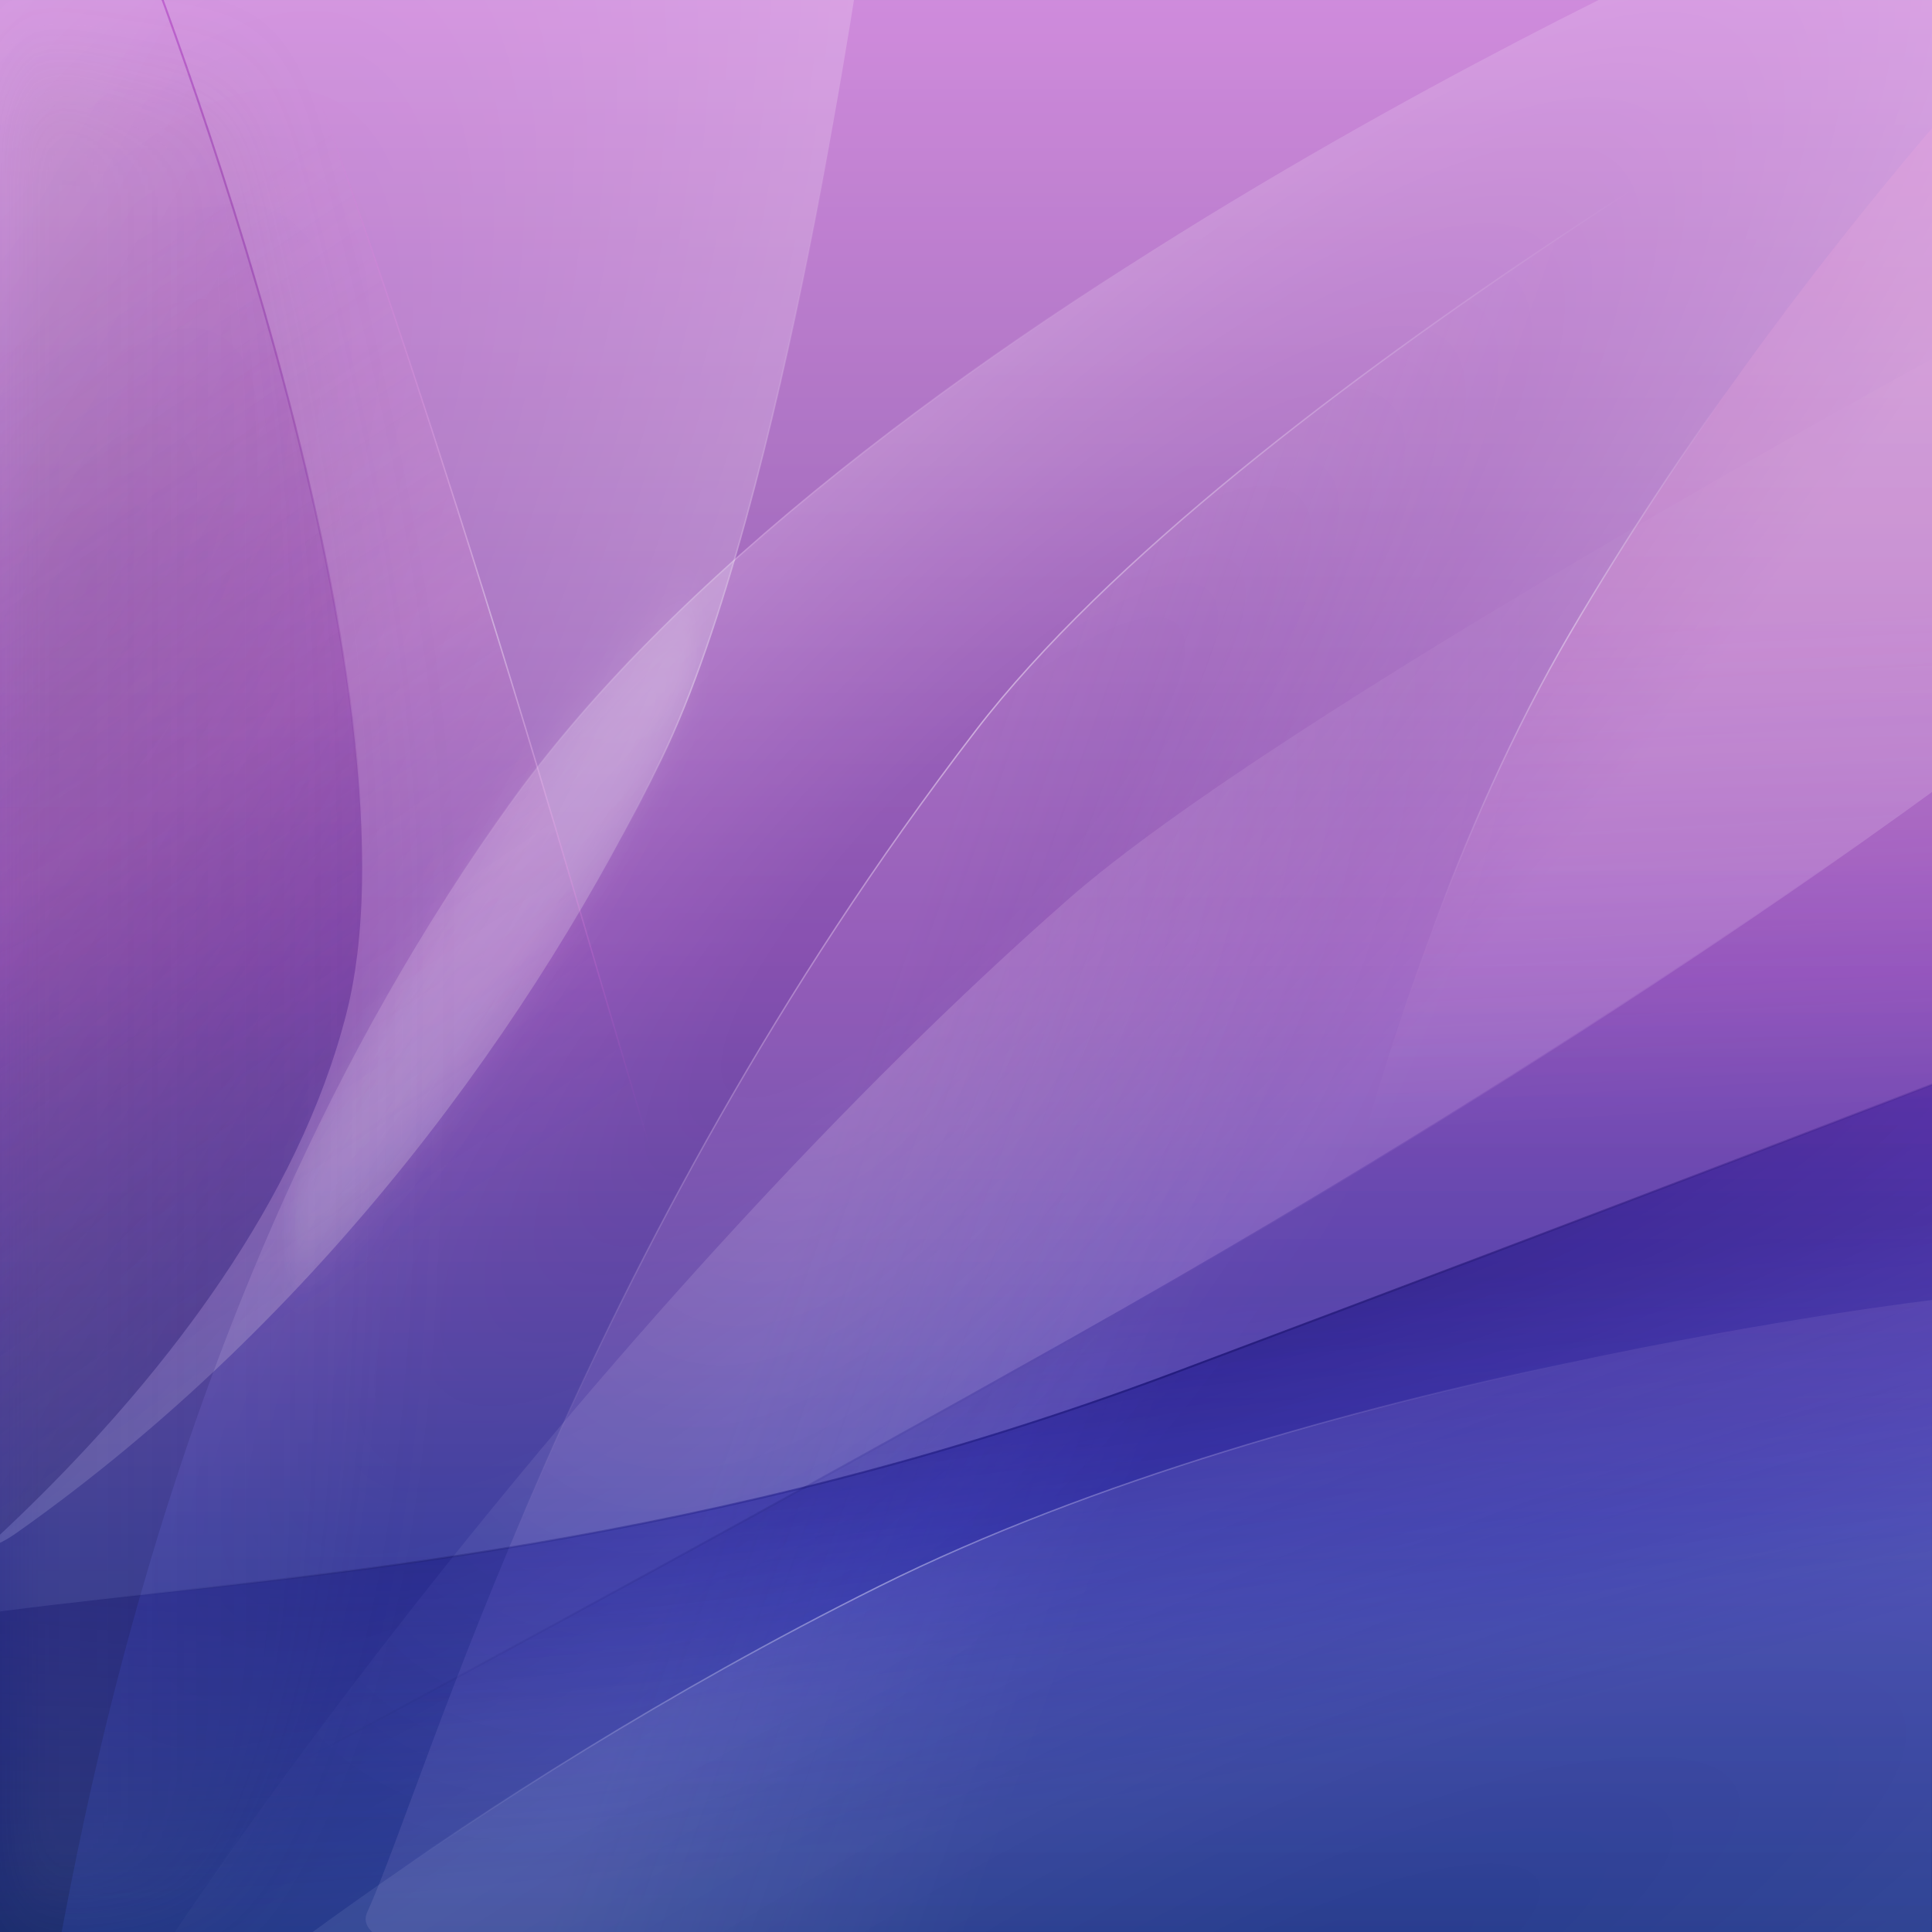
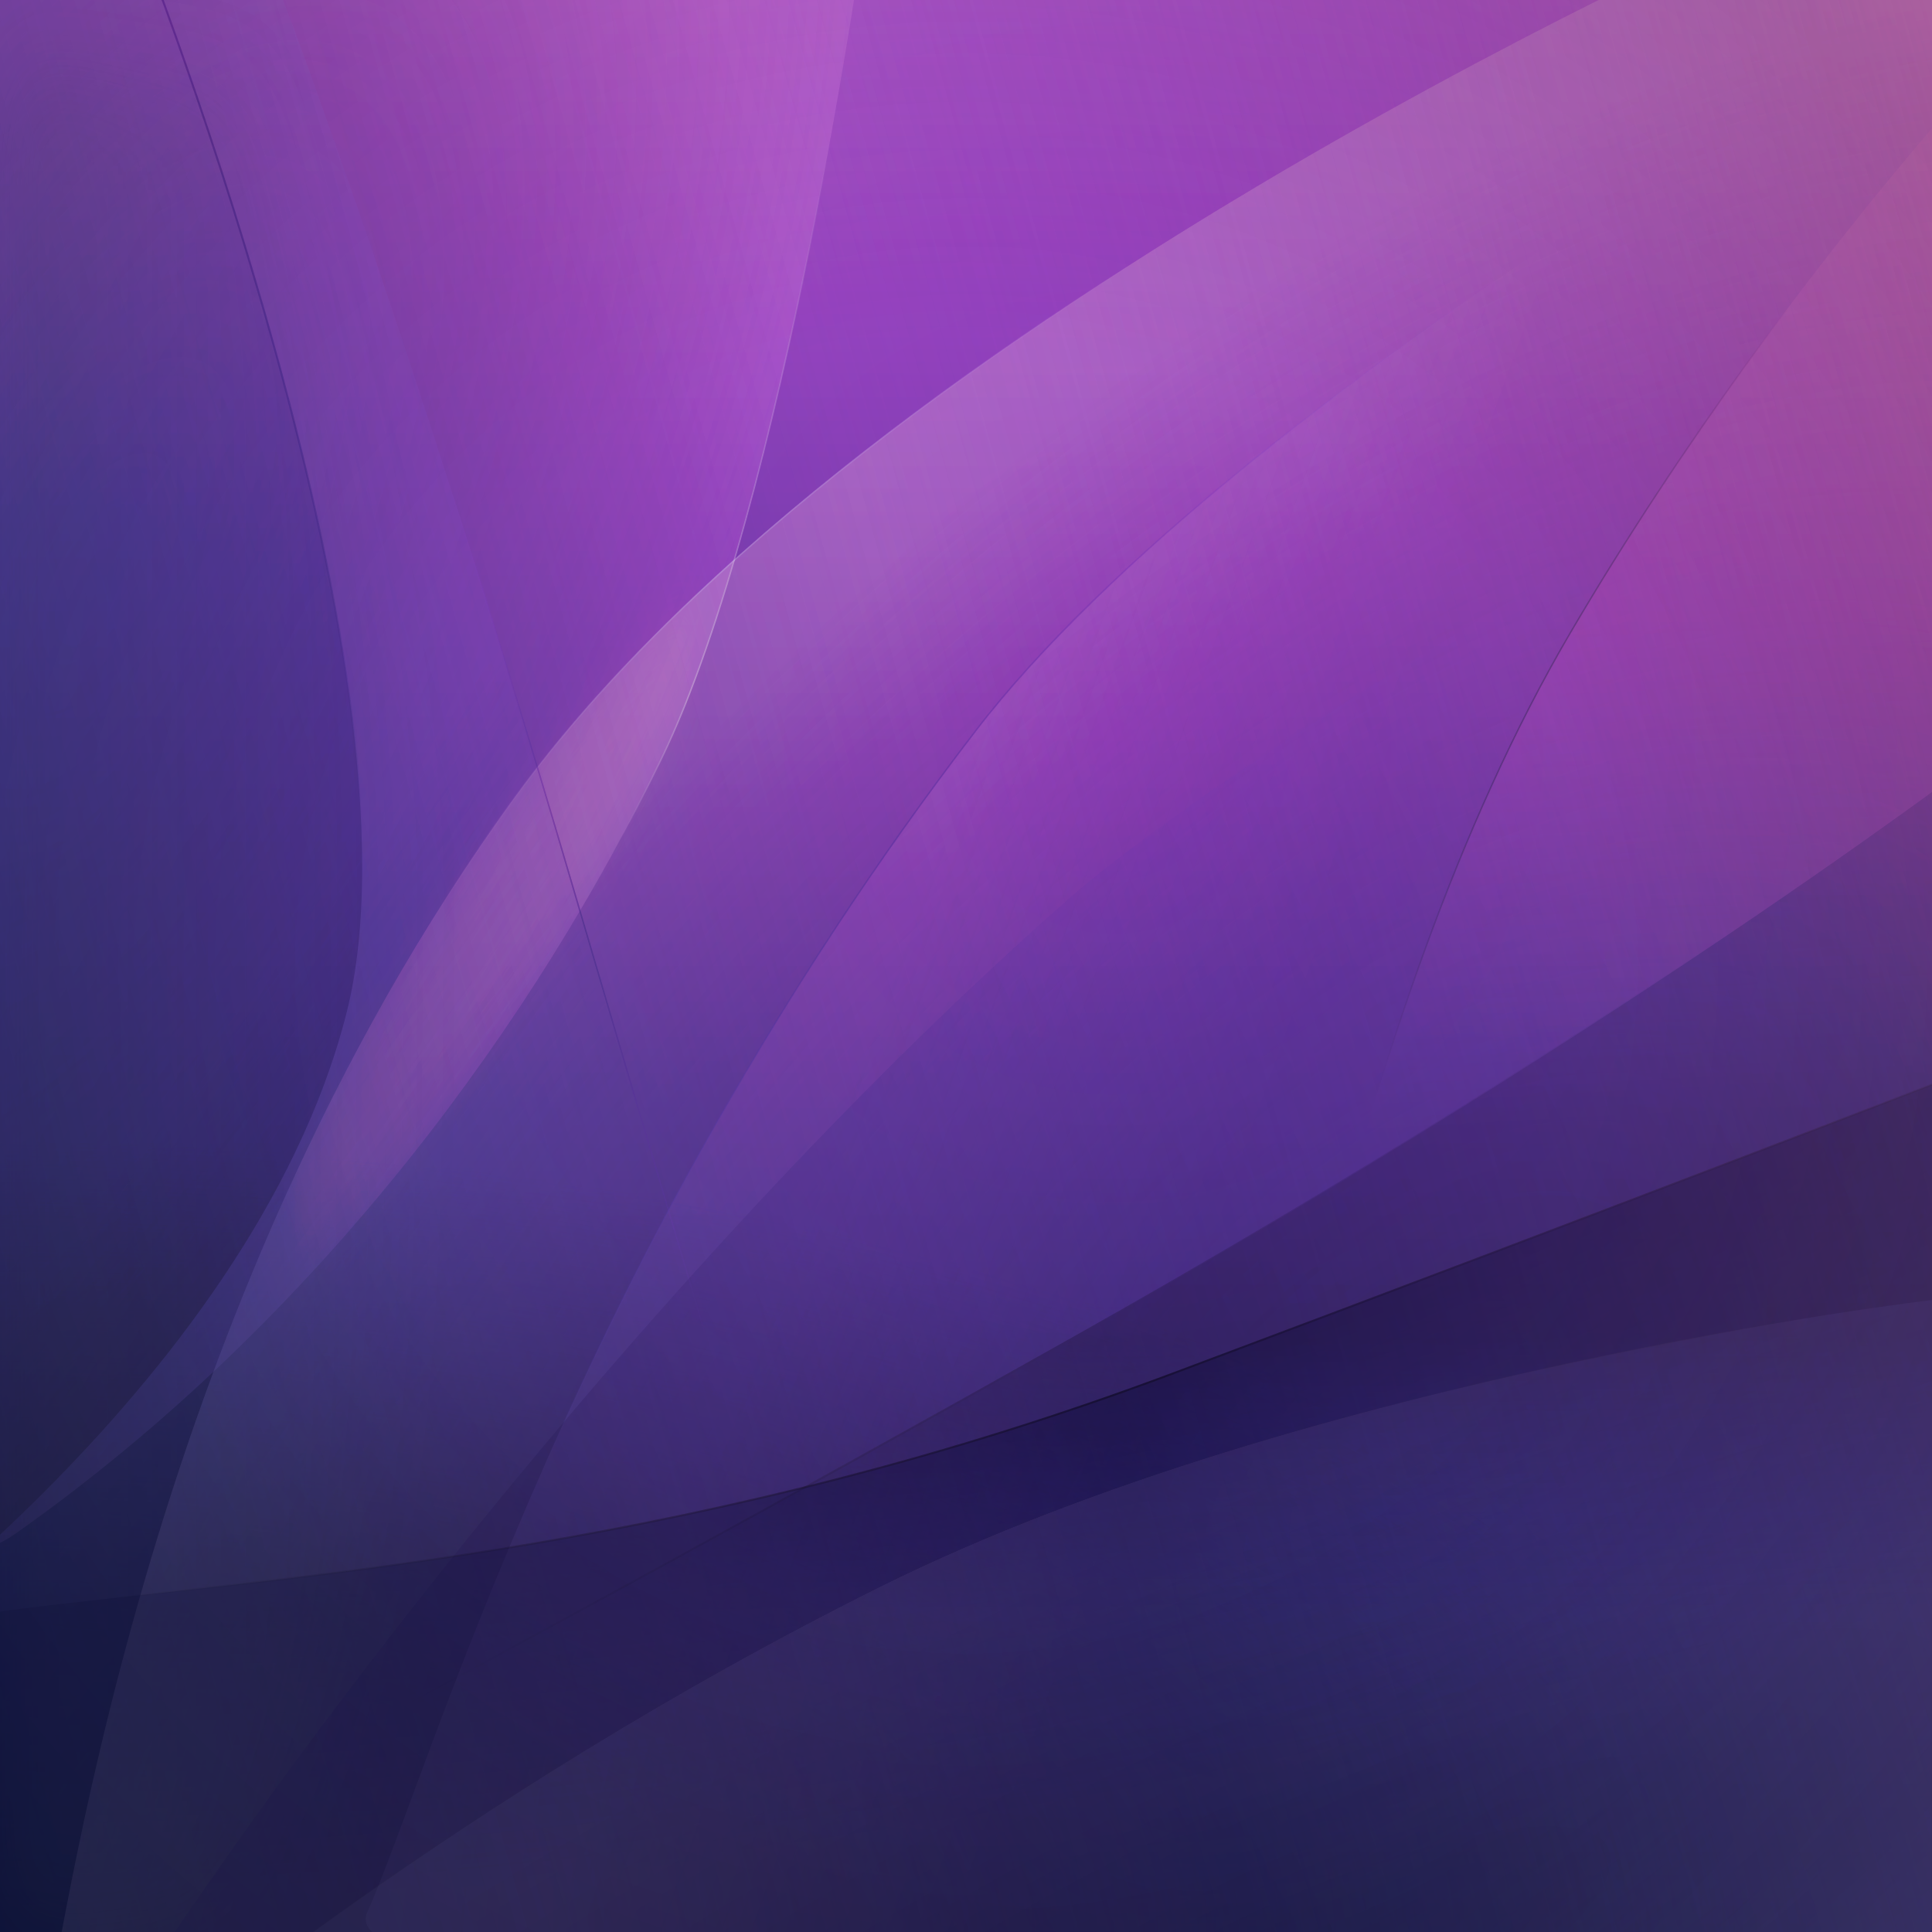
<svg xmlns="http://www.w3.org/2000/svg" xmlns:xlink="http://www.w3.org/1999/xlink" width="5120" height="5120" viewBox="0 0 1354.667 1354.667" version="1.1" id="svg1">
  <defs id="defs1">
    <linearGradient id="linearGradient3">
      <stop style="stop-color:#000000;stop-opacity:0;" offset="0.505" id="stop39" />
      <stop style="stop-color:#000000;stop-opacity:0.151;" offset="1" id="stop28" />
    </linearGradient>
    <linearGradient id="linearGradient31">
      <stop style="stop-color:#000000;stop-opacity:1;" offset="0" id="stop31" />
      <stop style="stop-color:#000000;stop-opacity:0;" offset="1" id="stop32" />
    </linearGradient>
    <linearGradient id="linearGradient30">
      <stop style="stop-color: rgb(41, 19, 99);" offset="0" id="stop29" />
      <stop style="stop-color:#cd7eff;stop-opacity:0;" offset="1" id="stop30" />
    </linearGradient>
    <linearGradient id="linearGradient37">
      <stop style="stop-color:#000000;stop-opacity:1;" offset="0" id="stop37" />
      <stop style="stop-color:#000000;stop-opacity:0;" offset="1" id="stop38" />
    </linearGradient>
    <linearGradient id="linearGradient33">
      <stop style="stop-color:#000000;stop-opacity:1;" offset="0" id="stop35" />
      <stop style="stop-color:#000000;stop-opacity:0;" offset="1" id="stop36" />
    </linearGradient>
    <linearGradient id="linearGradient27">
      <stop style="stop-color:#ffffff;stop-opacity:0" offset="0" id="stop27" />
      <stop style="stop-color:#ffffff;stop-opacity:0.191;" offset="1" id="stop26" />
    </linearGradient>
    <linearGradient id="linearGradient24">
      <stop style="stop-color:#ffffff;stop-opacity:0.998;" offset="0" id="stop24" />
      <stop style="stop-color:#ffffff;stop-opacity:0" offset="1" id="stop25" />
    </linearGradient>
    <linearGradient id="linearGradient19">
      <stop style="stop-color:#59146e;stop-opacity:1;" offset="0" id="stop19" />
      <stop style="stop-color:#2c2a47;stop-opacity:1;" offset="1" id="stop18" />
    </linearGradient>
    <linearGradient id="linearGradient4">
      <stop style="stop-color:#10108e;stop-opacity:1;" offset="0" id="stop34" />
      <stop style="stop-color:#1500fe;stop-opacity:1;" offset="0.206" id="stop13" />
      <stop style="stop-color:#ff00ff;stop-opacity:1;" offset="0.504" id="stop17" />
      <stop style="stop-color:#ff5bb4;stop-opacity:1;" offset="0.755" id="stop20" />
      <stop style="stop-color:#ff73a0;stop-opacity:1;" offset="1" id="stop33" />
    </linearGradient>
    <linearGradient id="linearGradient21">
      <stop style="stop-color:#123a93;stop-opacity:1;" offset="0" id="stop21" />
      <stop style="stop-color:#7d6aab;stop-opacity:0;" offset="1" id="stop22" />
    </linearGradient>
    <linearGradient id="linearGradient15">
      <stop style="stop-color:#da8db0;stop-opacity:1;" offset="0" id="stop14" />
      <stop style="stop-color:#7b58aa;stop-opacity:0;" offset="0.491" id="stop16" />
      <stop style="stop-color:#28397e;stop-opacity:1;" offset="1" id="stop15" />
    </linearGradient>
    <linearGradient id="linearGradient1">
      <stop style="stop-color:#c78dda;stop-opacity:1;" offset="0" id="stop11" />
      <stop style="stop-color:#24386d;stop-opacity:1;" offset="1" id="stop12" />
    </linearGradient>
    <linearGradient id="linearGradient9">
      <stop style="stop-color:#898989;stop-opacity:1;" offset="0" id="stop9" />
      <stop style="stop-color:#898989;stop-opacity:0;" offset="1" id="stop10" />
    </linearGradient>
    <linearGradient id="linearGradient8">
      <stop style="stop-color:#000000;stop-opacity:1;" offset="0" id="stop7" />
      <stop style="stop-color:#000874;stop-opacity:0;" offset="1" id="stop8" />
    </linearGradient>
    <linearGradient id="linearGradient6">
      <stop style="stop-color:#000000;stop-opacity:0.516;" offset="0" id="stop5" />
      <stop style="stop-color:#000000;stop-opacity:0;" offset="1" id="stop6" />
    </linearGradient>
    <linearGradient id="linearGradient2">
      <stop style="stop-color: rgb(41, 19, 99);" offset="0" id="stop1" />
      <stop style="stop-color: rgb(183, 167, 255); stop-opacity: 0;" offset="1" id="stop2" />
    </linearGradient>
    <linearGradient id="linearGradient105">
      <stop style="stop-color:#bbabf9;stop-opacity:0.259;" offset="0" id="stop104" />
      <stop style="stop-color:#000874;stop-opacity:0;" offset="1" id="stop105" />
    </linearGradient>
    <linearGradient id="linearGradient103">
      <stop style="stop-color:#fddbfc;stop-opacity:0.224;" offset="0" id="stop102" />
      <stop style="stop-color:#ffffff;stop-opacity:0;" offset="1" id="stop103" />
    </linearGradient>
    <linearGradient id="linearGradient101">
      <stop style="stop-color:#850071;stop-opacity:0;" offset="0" id="stop101" />
      <stop style="stop-color:#ffe8e8;stop-opacity:0.747;" offset="1" id="stop100" />
    </linearGradient>
    <linearGradient id="linearGradient97">
      <stop style="stop-color:#ffffff;stop-opacity:0;" offset="0" id="stop99" />
      <stop style="stop-color:#ffffff;stop-opacity:1;" offset="0.788" id="stop97" />
      <stop style="stop-color:#ffffff;stop-opacity:0;" offset="1" id="stop98" />
    </linearGradient>
    <linearGradient id="linearGradient96">
      <stop style="stop-color:#f16767;stop-opacity:0;" offset="0" id="stop96" />
      <stop style="stop-color:#fec3ff;stop-opacity:0.499;" offset="1" id="stop95" />
    </linearGradient>
    <linearGradient id="linearGradient94">
      <stop style="stop-color:#ffaede;stop-opacity:0.406;" offset="0" id="stop93" />
      <stop style="stop-color:#ffffff;stop-opacity:0;" offset="1" id="stop94" />
    </linearGradient>
    <linearGradient id="linearGradient80">
      <stop style="stop-color:#000000;stop-opacity:1;" offset="0" id="stop80" />
      <stop style="stop-color:#000874;stop-opacity:0;" offset="1" id="stop81" />
    </linearGradient>
    <linearGradient id="linearGradient83" x1="547.219" y1="201.361" x2="732.428" y2="303.219" gradientUnits="userSpaceOnUse" gradientTransform="matrix(1,0,0,1.529601,0,-155.9181)" xlink:href="#linearGradient103" />
    <linearGradient id="linearGradient84" x1="159.22" y1="277.572" x2="280.258" y2="409.126" gradientUnits="userSpaceOnUse" gradientTransform="matrix(1,0,0,1.504138,0,-147.0219)" xlink:href="#linearGradient105" />
    <linearGradient id="linearGradient86" x1="199.206" y1="302.192" x2="-37.517" y2="167.213" gradientUnits="userSpaceOnUse" gradientTransform="matrix(1.41273,0,0,1.396725,-87.09478,-111.5846)" xlink:href="#linearGradient6" />
    <linearGradient id="linearGradient89" x1="753.843" y1="394.682" x2="754.914" y2="511.345" gradientUnits="userSpaceOnUse" gradientTransform="matrix(1.467255,0,0,1.338497,-506.304,-34.41443)" xlink:href="#linearGradient8" />
    <linearGradient id="linearGradient90" x1="832.519" y1="213.447" x2="845.028" y2="426.995" gradientUnits="userSpaceOnUse" gradientTransform="matrix(1.391282,0,0,1.287359,-277.4612,-177.6353)" xlink:href="#linearGradient94" />
    <linearGradient id="linearGradient98" x1="387.232" y1="0.15" x2="309.384" y2="292.325" gradientUnits="userSpaceOnUse" gradientTransform="matrix(1.098933,0,0,1.426145,8.136916,-203.44)" xlink:href="#linearGradient97" />
    <filter style="color-interpolation-filters:sRGB" id="filter2" x="-0.175" y="-0.063" width="1.351" height="1.127">
      <feGaussianBlur stdDeviation="20.452" id="feGaussianBlur2" />
    </filter>
    <linearGradient id="linearGradient10" x1="-103.689" y1="303.323" x2="274.548" y2="303.323" gradientUnits="userSpaceOnUse" xlink:href="#linearGradient9" />
    <linearGradient id="linearGradient12" x1="541.867" y1="0" x2="541.867" y2="571.5" gradientUnits="userSpaceOnUse" gradientTransform="matrix(1,0,0,1.896296,-3.1439021e-5,-257.91)" xlink:href="#linearGradient1" />
    <linearGradient id="linearGradient14" gradientUnits="userSpaceOnUse" x1="1083.733" y1="6.346" x2="8.0263062e-06" y2="571.5" gradientTransform="matrix(1,0,0,1.896296,-3.7347718e-6,-257.9099)" xlink:href="#linearGradient15" />
    <radialGradient id="radialGradient22" cx="541.867" cy="571.5" r="410.462" gradientTransform="matrix(3.291639,0,0,1.263347,-1265.838,114.4543)" gradientUnits="userSpaceOnUse" xlink:href="#linearGradient21" />
    <linearGradient id="linearGradient17" x1="321.986" y1="1165.734" x2="321.986" y2="644.744" gradientUnits="userSpaceOnUse" gradientTransform="matrix(1.114172,0,0,2.599655,276.754,-1675.839)" xlink:href="#linearGradient4" />
    <clipPath clipPathUnits="userSpaceOnUse" id="clipPath34">
      <rect style="display:inline;opacity:0.6;fill:#000000;stroke-width:7.008;stroke-linecap:round;stroke-linejoin:round" id="rect35" width="1083.733" height="1083.733" x="-2.6631418e-05" y="-257.91" ry="0" />
    </clipPath>
    <radialGradient id="radialGradient1" cx="-78.787" cy="136.705" r="284.931" gradientTransform="matrix(1.035048,0.5068795,-1.152513,2.353433,292.3139,-212.7586)" gradientUnits="userSpaceOnUse" xlink:href="#linearGradient96" />
    <radialGradient id="radialGradient24" cx="517.935" cy="1316.676" r="544.427" gradientTransform="matrix(1.279271, -1.36711, 0.766957, 0.717679, -882.8759, 329.8574)" gradientUnits="userSpaceOnUse" xlink:href="#linearGradient101" />
    <radialGradient id="radialGradient26" cx="789.165" cy="2392.587" r="623.94" gradientTransform="matrix(1.83058,-0.8589889,0.2273651,0.4845349,-1083.601,919.1788)" gradientUnits="userSpaceOnUse" xlink:href="#linearGradient27" />
    <radialGradient id="radialGradient33" cx="411.799" cy="79.437" r="543.586" gradientTransform="matrix(0.5469394,-0.01279426,0.01099716,0.4701152,185.6965,24.3911)" gradientUnits="userSpaceOnUse" xlink:href="#linearGradient24" />
    <radialGradient id="radialGradient36" cx="78.342" cy="65.47" r="161.14" gradientTransform="matrix(0.7042241,2.949705,-3.057614,0.7299865,236.2516,-536.7878)" gradientUnits="userSpaceOnUse" xlink:href="#linearGradient33" />
    <radialGradient id="radialGradient37" cx="513.991" cy="122.411" r="623.394" gradientTransform="matrix(-2.005452,0.3633869,-0.0996288,-0.5498292,1597.175,291.9547)" gradientUnits="userSpaceOnUse" xlink:href="#linearGradient80" />
    <radialGradient id="radialGradient38" cx="658.875" cy="380.946" r="621.827" gradientTransform="matrix(-0.9944533,0.2072668,-0.08789114,-0.4216962,1347.576,536.2755)" gradientUnits="userSpaceOnUse" xlink:href="#linearGradient37" />
    <filter style="color-interpolation-filters:sRGB" id="filter38" x="-0.568" y="-0.079" width="2.135" height="1.159">
      <feGaussianBlur stdDeviation="13.759" id="feGaussianBlur38" />
    </filter>
    <radialGradient id="radialGradient3" cx="780.325" cy="523.306" r="677.068" gradientTransform="matrix(-1.152528,0.0022298,-0.00236314,-1.221455,1680.908,1160.7)" gradientUnits="userSpaceOnUse" xlink:href="#linearGradient19" />
    <linearGradient gradientUnits="userSpaceOnUse" x1="573.599" y1="-60.856" x2="573.599" y2="1038.597" id="linearGradient2-0" gradientTransform="matrix(-0.458292, -0.888803, 0.670488, -0.345719, 624.0207, 1070.047)" xlink:href="#linearGradient2" />
    <radialGradient id="linearGradient2-1" gradientUnits="userSpaceOnUse" cx="648.774" cy="299.498" r="443.657" xlink:href="#linearGradient2" />
    <radialGradient id="linearGradient2-2" gradientUnits="userSpaceOnUse" cx="273.278" cy="272.008" r="256.329" xlink:href="#linearGradient30" fx="273.278" fy="272.008" />
    <radialGradient id="linearGradient33-0" gradientUnits="userSpaceOnUse" cx="975.885" cy="180.075" r="266.777" xlink:href="#linearGradient33" />
    <radialGradient id="linearGradient37-0" gradientUnits="userSpaceOnUse" cx="730.727" cy="1223.492" r="623.94" xlink:href="#linearGradient37" />
    <radialGradient gradientUnits="userSpaceOnUse" cx="-1.478" cy="1354.154" r="671.35" id="gradient-1" gradientTransform="matrix(1.528062, 0, 0, 0.660549, -6.910887, -68.82466)">
      <stop offset="0" style="stop-color: rgb(19, 25, 64);" id="stop3" />
      <stop offset="0.382" style="stop-color: rgb(35, 35, 86);" id="stop4" />
      <stop offset="1" style="stop-opacity: 0; stop-color: rgb(51, 46, 109);" id="stop23" />
    </radialGradient>
    <radialGradient xlink:href="#linearGradient31" id="radialGradient32" cx="599.775" cy="495.34" fx="599.775" fy="495.34" r="570.69" gradientTransform="matrix(-0.6525612,0.3880413,-0.3016791,-0.5073275,1140.599,512.4283)" gradientUnits="userSpaceOnUse" />
    <radialGradient xlink:href="#linearGradient3" id="radialGradient39" cx="677.599" cy="677.333" fx="677.599" fy="677.333" r="677.068" gradientTransform="matrix(1.294153,0,0,1.294661,-199.318,-199.5839)" gradientUnits="userSpaceOnUse" />
    <clipPath clipPathUnits="userSpaceOnUse" id="clipPath34-7">
      <rect style="display:inline;opacity:0.6;fill:#000000;stroke-width:7.008;stroke-linecap:round;stroke-linejoin:round" id="rect35-5" width="1083.733" height="1083.733" x="-2.6631418e-05" y="-257.91" ry="0" />
    </clipPath>
    <radialGradient xlink:href="#linearGradient21" id="radialGradient22-3" cx="541.867" cy="571.5" fx="541.867" fy="571.5" r="410.462" gradientTransform="matrix(3.291639,0,0,1.263347,-1265.838,114.4543)" gradientUnits="userSpaceOnUse" />
    <filter style="color-interpolation-filters:sRGB" id="filter38-1" x="-0.568" y="-0.079" width="2.135" height="1.159">
      <feGaussianBlur stdDeviation="13.759" id="feGaussianBlur38-2" />
    </filter>
    <radialGradient xlink:href="#linearGradient96-0" id="radialGradient1-7" cx="-78.787" cy="136.705" fx="-78.787" fy="136.705" r="284.931" gradientTransform="matrix(1.035048,0.5068795,-1.152513,2.353433,292.3139,-212.7586)" gradientUnits="userSpaceOnUse" />
    <linearGradient id="linearGradient96-0">
      <stop style="stop-color:#ffffff;stop-opacity:0;" offset="0" id="stop96-9" />
      <stop style="stop-color:#ffffff;stop-opacity:0.499;" offset="1" id="stop95-3" />
    </linearGradient>
    <linearGradient xlink:href="#linearGradient97-0" id="linearGradient98-6" x1="387.232" y1="0.15" x2="309.384" y2="292.325" gradientUnits="userSpaceOnUse" gradientTransform="matrix(1.098933,0,0,1.426145,8.136916,-203.44)" />
    <linearGradient id="linearGradient97-0">
      <stop style="stop-color:#ffffff;stop-opacity:0;" offset="0" id="stop99-6" />
      <stop style="stop-color:#ffffff;stop-opacity:1;" offset="0.789" id="stop97-2" />
      <stop style="stop-color:#ffffff;stop-opacity:0;" offset="1" id="stop98-6" />
    </linearGradient>
    <radialGradient xlink:href="#linearGradient101-8" id="radialGradient24-1" cx="587.077" cy="252.554" fx="587.077" fy="252.554" r="544.427" gradientTransform="matrix(1.248531,-1.301394,0.3394406,0.3256522,-284.1272,904.8775)" gradientUnits="userSpaceOnUse" />
    <linearGradient id="linearGradient101-8">
      <stop style="stop-color:#ffffff;stop-opacity:0;" offset="0.165" id="stop101-7" />
      <stop style="stop-color:#ffffff;stop-opacity:0.747;" offset="1" id="stop100-9" />
    </linearGradient>
    <radialGradient xlink:href="#linearGradient24" id="radialGradient33-2" cx="411.799" cy="79.437" fx="411.799" fy="79.437" r="543.586" gradientTransform="matrix(0.5469394,-0.01279426,0.01099716,0.4701152,185.6965,24.3911)" gradientUnits="userSpaceOnUse" />
    <radialGradient xlink:href="#linearGradient30-9" id="radialGradient32-5" cx="547.219" cy="182.147" fx="547.219" fy="182.147" r="444.057" gradientTransform="matrix(1,0,0,1.256474,0,-76.77784)" gradientUnits="userSpaceOnUse" />
    <linearGradient id="linearGradient30-9">
      <stop style="stop-color:#ffffff;stop-opacity:1;" offset="0" id="stop31-2" />
      <stop style="stop-color:#ffffff;stop-opacity:0;" offset="1" id="stop32-2" />
    </linearGradient>
    <linearGradient xlink:href="#linearGradient105-9" id="linearGradient84-8" x1="126.576" y1="-1.093" x2="292.532" y2="368.361" gradientUnits="userSpaceOnUse" gradientTransform="matrix(1,0,0,1.504138,0,-147.0219)" />
    <linearGradient id="linearGradient105-9">
      <stop style="stop-color:#f89fd4;stop-opacity:0;" offset="0" id="stop39-7" />
      <stop style="stop-color:#f89fd4;stop-opacity:0.293;" offset="0.47" id="stop104-3" />
      <stop style="stop-color:#45086c;stop-opacity:0;" offset="1" id="stop105-6" />
    </linearGradient>
    <radialGradient xlink:href="#linearGradient7" id="radialGradient30" cx="318.779" cy="71.377" fx="318.779" fy="71.377" r="256.729" gradientTransform="matrix(-0.7572619,0.2307772,-0.3493986,-1.146501,541.3768,101.93)" gradientUnits="userSpaceOnUse" />
    <linearGradient id="linearGradient7">
      <stop style="stop-color:#fdfdfd;stop-opacity:1;" offset="0" id="stop23-1" />
      <stop style="stop-color:#ff51e0;stop-opacity:0;" offset="1" id="stop30-2" />
    </linearGradient>
    <filter style="color-interpolation-filters:sRGB" id="filter2-1" x="-0.175" y="-0.063" width="1.351" height="1.127">
      <feGaussianBlur stdDeviation="20.452" id="feGaussianBlur2-9" />
    </filter>
    <radialGradient xlink:href="#linearGradient31" id="radialGradient36-8" cx="78.342" cy="65.47" fx="78.342" fy="65.47" r="161.14" gradientTransform="matrix(0.7042241,2.949705,-3.057614,0.7299865,236.2516,-536.7878)" gradientUnits="userSpaceOnUse" />
    <radialGradient xlink:href="#linearGradient2-03" id="radialGradient2" cx="375.785" cy="426.63" fx="375.785" fy="426.63" r="392.643" gradientTransform="matrix(-0.7920143,1.030099,-0.5077131,-0.5047396,996.9583,152.4189)" gradientUnits="userSpaceOnUse" />
    <linearGradient id="linearGradient2-03">
      <stop style="stop-color:#ffffff;stop-opacity:0.842;" offset="0" id="stop1-6" />
      <stop style="stop-color:#ffffff;stop-opacity:0.119;" offset="1" id="stop2-1" />
    </linearGradient>
    <radialGradient xlink:href="#linearGradient8" id="radialGradient37-0" cx="513.991" cy="122.411" fx="513.991" fy="122.411" r="623.394" gradientTransform="matrix(-2.005452,0.3633869,-0.0996288,-0.5498292,1597.175,291.9547)" gradientUnits="userSpaceOnUse" />
    <radialGradient xlink:href="#linearGradient31" id="radialGradient38-2" cx="658.875" cy="380.946" fx="658.875" fy="380.946" r="621.827" gradientTransform="matrix(-0.9944533,0.2072668,-0.08789114,-0.4216962,1347.576,536.2755)" gradientUnits="userSpaceOnUse" />
    <linearGradient xlink:href="#linearGradient8" id="linearGradient89-1" x1="763.766" y1="385.965" x2="781.677" y2="525.836" gradientUnits="userSpaceOnUse" gradientTransform="matrix(1.467255,0,0,1.338497,-506.304,-34.41443)" />
    <radialGradient xlink:href="#linearGradient31" id="radialGradient43" cx="619.832" cy="491.869" fx="619.832" fy="491.869" r="570.69" gradientTransform="matrix(0.782534,-0.4760059,0.3067471,0.5042795,-21.58329,529.2024)" gradientUnits="userSpaceOnUse" />
    <radialGradient xlink:href="#linearGradient30-9" id="radialGradient4" cx="832.519" cy="242.736" fx="832.519" fy="242.736" r="191.749" gradientTransform="matrix(0.09076343,1.433713,-0.5695212,0.03086933,943.4892,-1103.939)" gradientUnits="userSpaceOnUse" />
    <radialGradient xlink:href="#linearGradient27" id="radialGradient26-9" cx="789.165" cy="2392.587" fx="789.165" fy="2392.587" r="623.94" gradientTransform="matrix(1.806293,-0.8488173,0.2276343,0.4844086,-1065.079,911.454)" gradientUnits="userSpaceOnUse" />
    <radialGradient xlink:href="#linearGradient30-9" id="radialGradient4-3" cx="832.519" cy="242.736" fx="832.519" fy="242.736" r="191.749" gradientTransform="matrix(2.53937,-0.8216473,-0.1967422,-0.6377063,-1449.894,1951.144)" gradientUnits="userSpaceOnUse" />
    <linearGradient xlink:href="#linearGradient15-5" id="linearGradient14-2" gradientUnits="userSpaceOnUse" x1="1083.733" y1="6.346" x2="8.0263062e-06" y2="571.5" gradientTransform="matrix(1,0,0,1.896296,-3.7347718e-6,-257.9099)" />
    <linearGradient id="linearGradient15-5">
      <stop style="stop-color:#da8db0;stop-opacity:1;" offset="0" id="stop14-4" />
      <stop style="stop-color:#7b58aa;stop-opacity:0;" offset="0.492" id="stop16-7" />
      <stop style="stop-color:#28397e;stop-opacity:1;" offset="1" id="stop15-4" />
    </linearGradient>
    <linearGradient xlink:href="#linearGradient4-3" id="linearGradient17-4" x1="321.986" y1="1165.734" x2="321.986" y2="644.744" gradientUnits="userSpaceOnUse" gradientTransform="matrix(1.114172,0,0,2.599655,276.754,-1675.839)" />
    <linearGradient id="linearGradient4-3">
      <stop style="stop-color:#10108e;stop-opacity:1;" offset="0" id="stop34-0" />
      <stop style="stop-color:#1500fe;stop-opacity:1;" offset="0.206" id="stop13-7" />
      <stop style="stop-color:#ff00ff;stop-opacity:1;" offset="0.504" id="stop17-8" />
      <stop style="stop-color:#ff5bb4;stop-opacity:1;" offset="0.755" id="stop20-6" />
      <stop style="stop-color:#ff73a0;stop-opacity:1;" offset="1" id="stop33-8" />
    </linearGradient>
    <linearGradient xlink:href="#linearGradient1" id="linearGradient5" gradientUnits="userSpaceOnUse" gradientTransform="matrix(1,0,0,1.896296,-3.1439021e-5,-257.91)" x1="541.867" y1="0" x2="541.867" y2="571.5" />
    <linearGradient xlink:href="#linearGradient103" id="linearGradient11" gradientUnits="userSpaceOnUse" gradientTransform="matrix(1,0,0,1.529601,0,-155.9181)" x1="547.219" y1="201.361" x2="732.428" y2="303.219" />
    <linearGradient xlink:href="#linearGradient9" id="linearGradient13" gradientUnits="userSpaceOnUse" x1="-103.689" y1="303.323" x2="274.548" y2="303.323" />
    <linearGradient xlink:href="#linearGradient6" id="linearGradient16" gradientUnits="userSpaceOnUse" gradientTransform="matrix(1.41273,0,0,1.396725,-87.09478,-111.5846)" x1="199.206" y1="302.192" x2="-37.517" y2="167.213" />
    <linearGradient xlink:href="#linearGradient94" id="linearGradient18" gradientUnits="userSpaceOnUse" gradientTransform="matrix(1.391282,0,0,1.287359,-277.4612,-177.6353)" x1="832.519" y1="213.447" x2="845.028" y2="426.995" />
  </defs>
  <g id="g1" style="display:inline">
    <g id="layer1" style="display:inline" transform="matrix(1.25,0,0,1.25,3.5603841e-5,322.3874)" clip-path="url(#clipPath34)">
      <rect style="display:inline;opacity:1;fill:url(#linearGradient12);fill-opacity:1;stroke:#000000;stroke-width:0;stroke-linecap:round" id="rect31" width="1083.733" height="1083.733" x="-3.0517578e-05" y="-257.91" />
      <g id="g33">
        <ellipse style="fill:url(#gradient-1);fill-rule:nonzero" cx="5.507" cy="830.192" rx="1178.326" ry="509.366" id="ellipse23" />
        <ellipse style="display:inline;opacity:0.143;mix-blend-mode:lighten;fill:#ffb298;fill-opacity:1;stroke:none;stroke-width:0.932;stroke-linecap:round;stroke-linejoin:round;stroke-dasharray:none;stroke-opacity:1;filter:url(#filter38)" id="path38" cx="376.632" cy="75.207" rx="29.09" ry="207.786" transform="rotate(32.63116,5.1244266e-6,-1.4999993e-6)" />
        <path style="display:inline;opacity:0.398;fill:url(#radialGradient1);fill-opacity:1;stroke:url(#linearGradient98);stroke-width:0.8;stroke-linecap:round;stroke-dasharray:none;stroke-opacity:1" d="m 485.183,-298.464 c 0,0 -44.731,322.173 -114.061,465.986 C 301.793,311.335 181.729,480.191 9.229,601.998 -163.272,723.806 -41.681,-337.522 -41.681,-337.522 Z" id="path10" />
        <path style="display:inline;opacity:0.35;mix-blend-mode:normal;fill:url(#radialGradient24);fill-opacity:1;stroke:url(#radialGradient33);stroke-width:0.8;stroke-linecap:round;stroke-dasharray:none" d="m 998.737,-306.233 c 0,0 -508.671,220.241 -709.613,495.127 C 76.754,479.414 34.89,840.829 23.393,884.684 11.896,928.538 1107.666,831.205 1107.666,831.205 l 2.011,-1135.593 z" id="path11" />
        <path style="display:inline;opacity:0.498;fill:url(#linearGradient83);fill-opacity:1;stroke:url(#linearGradient2-1);stroke-width:0.8;stroke-linecap:round;stroke-dasharray:none" d="m 1092.431,-257.91 c 0,0 -397.237,217.294 -545.212,409.995 -225.156,293.21 -307.553,588.465 -341.198,662.589 -33.645,74.124 882.864,28.123 882.864,28.123 z" id="path13" />
        <path style="display:inline;opacity:0.405;fill:url(#linearGradient84);fill-opacity:1;stroke:url(#linearGradient2-2);stroke-width:0.8;stroke-linecap:round;stroke-dasharray:none" d="m 158.839,-257.91 c 0,0 70.738,184.77 161.136,492.829 90.398,308.059 154.324,512.634 167.141,586.908 12.816,74.274 -512.426,-2.205 -512.426,-2.205 l 8.261,-1080.191 z" id="path14" />
        <path style="display:inline;opacity:0.212;fill:url(#linearGradient10);fill-opacity:1;stroke:#000000;stroke-width:0;stroke-linecap:round;stroke-dasharray:none;filter:url(#filter2)" d="m 134.351,-73.649 c 0,0 92.214,209.669 91.102,332.722 -1.111,123.053 5.313,276.535 -82.284,384.769 -87.597,108.234 -197.773,-7.894 -197.773,-7.894 l 26.219,-719.282 z" id="path15" transform="matrix(1,0,0,1.358987,0,-107.1014)" />
        <path style="display:inline;opacity:0.513;mix-blend-mode:overlay;fill:url(#linearGradient86);fill-opacity:1;stroke:url(#radialGradient36);stroke-width:1.124;stroke-linecap:round;stroke-dasharray:none" d="m 72.503,-307.48 c 0,0 170.776,425.827 121.825,617.974 -54.231,212.876 -300.893,379.766 -300.893,379.766 l 4.665,-59.013 -16.089,-952.366 z" id="path16" />
        <path style="display:inline;opacity:0.212;fill:url(#linearGradient2-0);stroke:#000000;stroke-width:1.31941e-08;stroke-linecap:round;stroke-dasharray:none;paint-order:fill" d="m 1091.517,-60.856 c 0,0 -373.322,202.914 -492.392,307.43 C 351.568,463.871 88.653,813.038 -2.8483073e-5,987.254 -88.653,1161.47 1151.734,836.457 1151.734,836.457 Z" id="path17" />
        <path style="display:inline;opacity:0.554;mix-blend-mode:overlay;fill:url(#radialGradient37);stroke:url(#radialGradient38);stroke-width:1.105;stroke-linecap:round;stroke-dasharray:none" d="m 1099.189,344.459 c 0,0 -187.151,72.783 -440.314,167.736 C 133.977,709.067 -236.018,571.915 -110.174,782.894 -1.222,965.554 1107.666,831.205 1107.666,831.205 Z" id="path19" />
        <path style="display:inline;opacity:0.212;mix-blend-mode:overlay;fill:url(#linearGradient89);fill-opacity:1;stroke:url(#radialGradient32);stroke-width:1.121;stroke-linecap:round;stroke-dasharray:none" d="m 1124.473,156.051 c 0,0 -200.269,155.486 -524.698,337.815 -324.429,182.329 -615.848,334.164 -615.848,334.164 l 1132.261,-3.722 z" id="path18" />
        <path style="display:inline;opacity:0.415;fill:url(#linearGradient90);fill-opacity:1;stroke:url(#linearGradient33-0);stroke-width:0.8;stroke-linecap:round;stroke-dasharray:none" d="m 1162.745,-272.6 c 0,0 -154.169,152.098 -281.938,369.747 C 753.04,314.796 709.108,632.75 709.108,632.75 l 533.554,-0.461 -1.354,-902.053 z" id="path20" />
        <path style="display:inline;opacity:0.468;mix-blend-mode:lighten;fill:url(#radialGradient26);fill-opacity:1;stroke:url(#linearGradient37-0);stroke-width:1;stroke-linecap:round;stroke-dasharray:none" d="m 106.787,1442.001 c 0,0 209.643,-180.281 509.637,-329.689 C 916.418,962.904 1354.667,911.532 1354.667,911.532 l -0.636,623.921 -1243.336,-1.583 z" id="path20-9" transform="matrix(0.8,0,0,0.8,-2.8483073e-5,-257.9099)" />
      </g>
      <rect style="display:inline;opacity:0.458;fill:url(#linearGradient14);fill-opacity:1;stroke:#000000;stroke-width:0;stroke-linecap:round" id="rect31-5" width="1083.733" height="1083.733" x="-4.2915344e-06" y="-257.91" />
    </g>
-     <rect style="display:inline;opacity:0.611;mix-blend-mode:overlay;fill:url(#radialGradient3);stroke-width:14.858;stroke-linecap:round;stroke-linejoin:round" id="rect1-5" width="1354.135" height="1354.667" x="0.532" y="0" />
+     <rect style="display:inline;opacity:0.611;mix-blend-mode:overlay;fill:url(#radialGradient3);stroke-width:14.864;stroke-linecap:round;stroke-linejoin:round" id="rect1-5" width="1354.667" height="1355.198" x="-2.5431316e-06" y="-0.266" />
    <rect style="display:inline;fill:url(#radialGradient39);stroke-width:1.814;stroke-linecap:round;stroke-linejoin:round;paint-order:markers stroke fill" id="rect2" width="1752.458" height="1753.146" x="-198.63" y="-199.24" rx="13.085" ry="13.085" />
  </g>
-   <g id="g2" style="display:inline;opacity:1">
+   <g id="g2" style="display:none;opacity:1">
    <g id="layer1-4" style="display:inline" transform="matrix(1.25,0,0,1.25,3.5603841e-5,322.3874)" clip-path="url(#clipPath34-7)">
      <ellipse style="display:inline;opacity:1;mix-blend-mode:normal;fill:url(#radialGradient22-3);fill-opacity:1;stroke-width:2.039;stroke-linecap:round;stroke-linejoin:round" id="path21-1" cx="517.791" cy="836.457" rx="1351.094" ry="518.556" />
      <rect style="display:inline;opacity:1;fill:url(#linearGradient5);fill-opacity:1;stroke:#000000;stroke-width:0;stroke-linecap:round" id="rect31-4" width="1083.733" height="1083.733" x="-3.0517578e-05" y="-257.91" rx="0" ry="0.044" />
      <g id="g33-9" style="display:inline">
        <ellipse style="display:inline;opacity:0.143;mix-blend-mode:lighten;fill:#ffffff;fill-opacity:1;stroke:none;stroke-width:0.932;stroke-linecap:round;stroke-linejoin:round;stroke-dasharray:none;stroke-opacity:1;filter:url(#filter38-1)" id="path38-2" cx="376.632" cy="75.207" rx="29.09" ry="207.786" transform="rotate(32.63116,5.1244266e-6,-1.4999993e-6)" />
        <path style="display:inline;opacity:0.398;fill:url(#radialGradient1-7);fill-opacity:1;stroke:url(#linearGradient98-6);stroke-width:0.8;stroke-linecap:round;stroke-dasharray:none;stroke-opacity:1" d="m 485.183,-298.464 c 0,0 -44.731,322.173 -114.061,465.986 C 301.793,311.335 181.729,480.191 9.229,601.998 -163.272,723.806 -41.681,-337.522 -41.681,-337.522 Z" id="path10-0" />
        <path style="display:inline;opacity:0.35;mix-blend-mode:overlay;fill:url(#radialGradient24-1);fill-opacity:1;stroke:url(#radialGradient33-2);stroke-width:0.8;stroke-linecap:round;stroke-dasharray:none" d="m 998.737,-306.233 c 0,0 -508.671,220.241 -709.613,495.127 C 76.754,479.414 34.89,840.829 23.393,884.684 11.896,928.538 1107.666,831.205 1107.666,831.205 l 2.011,-1135.593 z" id="path11-6" />
        <path style="display:inline;opacity:0.498;fill:url(#linearGradient11);fill-opacity:1;stroke:url(#radialGradient32-5);stroke-width:0.8;stroke-linecap:round;stroke-dasharray:none" d="m 1092.431,-257.91 c 0,0 -397.237,217.294 -545.212,409.995 -225.156,293.21 -307.553,588.465 -341.198,662.589 -33.645,74.124 882.864,28.123 882.864,28.123 z" id="path13-8" />
        <path style="display:inline;opacity:0.405;fill:url(#linearGradient84-8);fill-opacity:1;stroke:url(#radialGradient30);stroke-width:0.8;stroke-linecap:round;stroke-dasharray:none" d="m 158.839,-257.91 c 0,0 70.738,184.77 161.136,492.829 90.398,308.059 154.324,512.634 167.141,586.908 12.816,74.274 -512.426,-2.205 -512.426,-2.205 l 8.261,-1080.191 z" id="path14-9" />
        <path style="display:inline;opacity:0.212;fill:url(#linearGradient13);fill-opacity:1;stroke:#000000;stroke-width:0;stroke-linecap:round;stroke-dasharray:none;filter:url(#filter2-1)" d="m 134.351,-73.649 c 0,0 92.214,209.669 91.102,332.722 -1.111,123.053 5.313,276.535 -82.284,384.769 -87.597,108.234 -197.773,-7.894 -197.773,-7.894 l 26.219,-719.282 z" id="path15-2" transform="matrix(1,0,0,1.358987,0,-107.1014)" />
        <path style="display:inline;opacity:0.513;mix-blend-mode:overlay;fill:url(#linearGradient16);fill-opacity:1;stroke:url(#radialGradient36-8);stroke-width:1.124;stroke-linecap:round;stroke-dasharray:none" d="m 72.503,-307.48 c 0,0 170.776,425.827 121.825,617.974 -54.231,212.876 -300.893,379.766 -300.893,379.766 l 4.665,-59.013 -16.089,-952.366 z" id="path16-6" />
-         <path style="display:inline;opacity:0.212;fill:url(#radialGradient2);stroke:#000000;stroke-width:0;stroke-linecap:round;stroke-dasharray:none" d="m 1091.517,-60.856 c 0,0 -373.322,202.914 -492.392,307.43 C 351.568,463.871 88.653,813.038 -2.8483073e-5,987.254 -88.653,1161.47 1151.734,836.457 1151.734,836.457 Z" id="path17-6" />
+         <path style="display:inline;opacity:0.212;fill:url(#radialGradient2);stroke:#000000;stroke-width:1.31941e-08;stroke-linecap:round;stroke-dasharray:none" d="m 1091.517,-60.856 c 0,0 -373.322,202.914 -492.392,307.43 C 351.568,463.871 88.653,813.038 -2.8483073e-5,987.254 -88.653,1161.47 1151.734,836.457 1151.734,836.457 Z" id="path17-6" />
        <path style="display:inline;opacity:0.554;mix-blend-mode:overlay;fill:url(#radialGradient37-0);stroke:url(#radialGradient38-2);stroke-width:1.105;stroke-linecap:round;stroke-dasharray:none" d="m 1099.189,344.459 c 0,0 -187.151,72.783 -440.314,167.736 C 133.977,709.067 -236.018,571.915 -110.174,782.894 -1.222,965.554 1107.666,831.205 1107.666,831.205 Z" id="path19-4" />
        <path style="display:inline;opacity:0.212;mix-blend-mode:overlay;fill:url(#linearGradient89-1);fill-opacity:1;stroke:url(#radialGradient43);stroke-width:1.121;stroke-linecap:round;stroke-dasharray:none" d="m 1124.473,156.051 c 0,0 -200.269,155.486 -524.698,337.815 -324.429,182.329 -615.848,334.164 -615.848,334.164 l 1132.261,-3.722 z" id="path18-9" />
        <path style="display:inline;opacity:0.415;fill:url(#linearGradient18);fill-opacity:1;stroke:url(#radialGradient4);stroke-width:0.8;stroke-linecap:round;stroke-dasharray:none" d="m 1162.745,-272.6 c 0,0 -154.169,152.098 -281.938,369.747 C 753.04,314.796 709.108,632.75 709.108,632.75 l 533.554,-0.461 -1.354,-902.053 z" id="path20-5" />
        <path style="display:inline;opacity:0.468;mix-blend-mode:lighten;fill:url(#radialGradient26-9);fill-opacity:1;stroke:url(#radialGradient4-3);stroke-width:1;stroke-linecap:round;stroke-dasharray:none" d="m 106.787,1442.001 c 0,0 209.643,-180.281 509.637,-329.689 C 916.418,962.904 1354.667,911.532 1354.667,911.532 l -0.636,623.921 -1243.336,-1.583 z" id="path20-9-0" transform="matrix(0.8,0,0,0.8,-2.8483073e-5,-257.9099)" />
      </g>
    </g>
    <rect style="display:inline;opacity:0.3;mix-blend-mode:soft-light;fill:url(#linearGradient17-4);stroke-width:14.86;stroke-linecap:round;stroke-linejoin:round" id="rect1" width="1354.667" height="1354.394" x="-4.2915344e-06" y="0.273" ry="0" />
  </g>
</svg>
